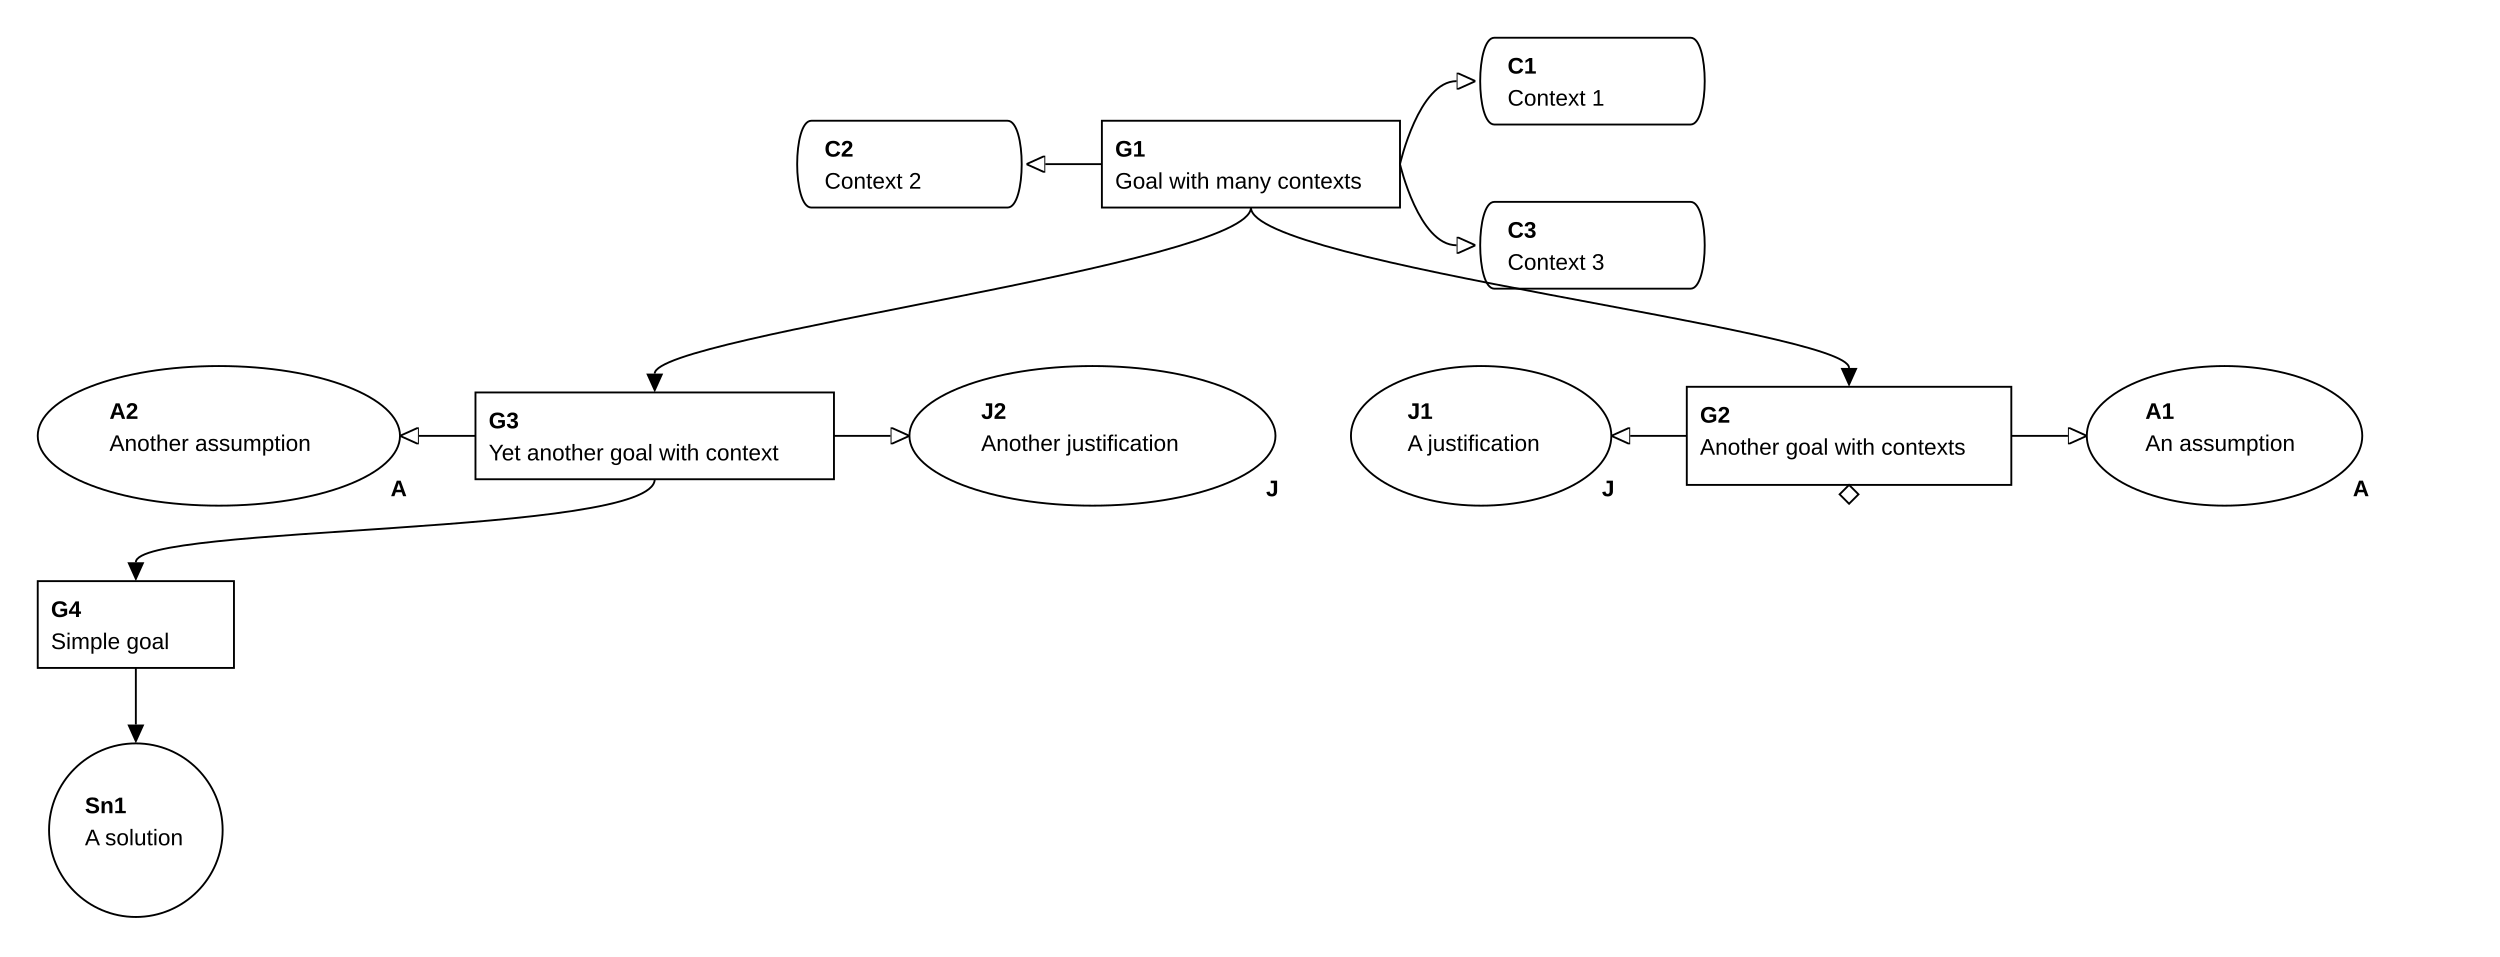
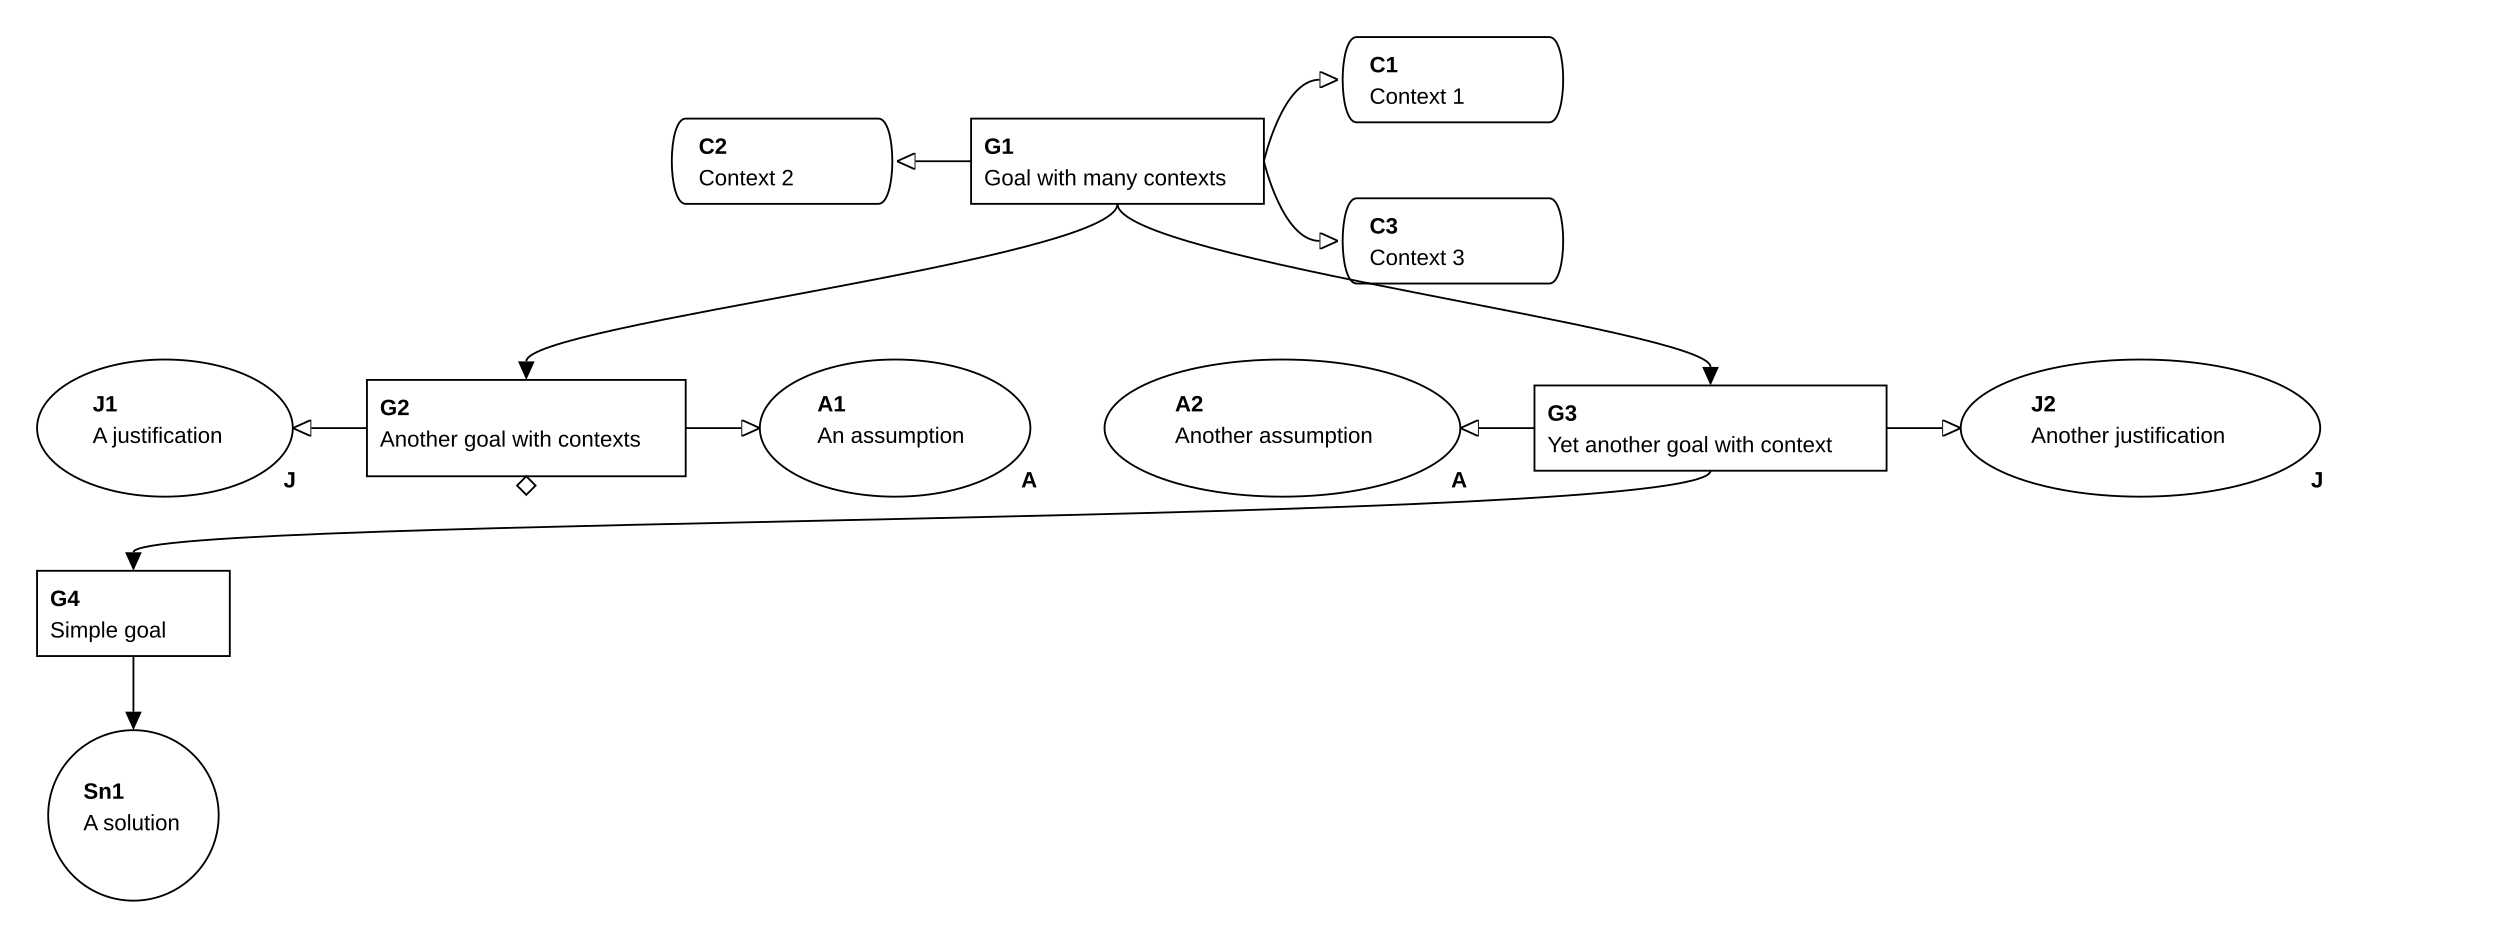
- <svg xmlns="http://www.w3.org/2000/svg" classes="gsndiagram" viewBox="0 0 1325 507">
+ <svg xmlns="http://www.w3.org/2000/svg" classes="gsndiagram" viewBox="0 0 1349 507">
  <symbol id="module_icon">
    <rect fill="lightgrey" height="5" stroke="black" stroke-width="1" width="10" x="0" y="0" />
    <rect fill="lightgrey" height="10" stroke="black" stroke-width="1" width="20" x="0" y="5" />
  </symbol>
  <marker id="composite_arrow" markerHeight="9" markerUnits="userSpaceOnUse" markerWidth="10" orient="auto-start-reverse" refX="0" refY="4.5">
    <polyline fill="none" points="0 0, 6 4.5, 0 9" stroke="black" stroke-width="1" />
    <polyline fill="none" points="4 0, 10 4.5, 4 9" stroke="black" stroke-width="1" />
    <polyline fill="none" points="0 4.5, 10 4.5" stroke="black" stroke-width="1" />
  </marker>
  <marker id="supportedby_arrow" markerHeight="9" markerUnits="userSpaceOnUse" markerWidth="10" orient="auto-start-reverse" refX="0" refY="4.5">
    <polyline fill="black" points="0 0, 10 4.5, 0 9" />
  </marker>
  <marker id="incontextof_arrow" markerHeight="9" markerUnits="userSpaceOnUse" markerWidth="10" orient="auto-start-reverse" refX="0" refY="4.5">
    <polyline fill="none" points="0 0, 10 4.5, 0 9, 0 0" stroke="black" stroke-width="1" />
  </marker>
-   <g class="gsnelem gsnctxt gsn_module_tests_multi_context_gsn_yaml" id="node_C2">
-     <path class="border" d="M430,64 L534,64 C544,64,544,110,534,110 L430,110 C420,110,420,64,430,64" fill="none" stroke="black" stroke-width="1" />
-     <text font-family="Arial" font-size="12" font-weight="bold" x="437" y="83">
+   <g class="gsn_module_tests_multi_context_gsn_yaml gsnelem gsnctxt" id="node_C2">
+     <path class="border" d="M370,64 L474,64 C484,64,484,110,474,110 L370,110 C360,110,360,64,370,64" fill="none" stroke="black" stroke-width="1" />
+     <text font-family="Arial" font-size="12" font-weight="bold" x="377" y="83">
C2
</text>
-     <text font-family="Arial" font-size="12" x="437" y="100">
+     <text font-family="Arial" font-size="12" x="377" y="100">
Context 2
</text>
  </g>
-   <g class="gsnelem gsngoal gsn_module_tests_multi_context_gsn_yaml" id="node_G1">
-     <path class="border" d="M584,64 L742,64 L742,110 L584,110 z" fill="none" stroke="black" stroke-width="1" />
-     <text font-family="Arial" font-size="12" font-weight="bold" x="591" y="83">
+   <g class="gsn_module_tests_multi_context_gsn_yaml gsnelem gsngoal" id="node_G1">
+     <path class="border" d="M524,64 L682,64 L682,110 L524,110 z" fill="none" stroke="black" stroke-width="1" />
+     <text font-family="Arial" font-size="12" font-weight="bold" x="531" y="83">
G1
</text>
-     <text font-family="Arial" font-size="12" x="591" y="100">
+     <text font-family="Arial" font-size="12" x="531" y="100">
Goal with many contexts
</text>
  </g>
-   <g class="gsnelem gsnctxt gsn_module_tests_multi_context_gsn_yaml" id="node_C1">
-     <path class="border" d="M792,20 L896,20 C906,20,906,66,896,66 L792,66 C782,66,782,20,792,20" fill="none" stroke="black" stroke-width="1" />
-     <text font-family="Arial" font-size="12" font-weight="bold" x="799" y="39">
+   <g class="gsn_module_tests_multi_context_gsn_yaml gsnelem gsnctxt" id="node_C1">
+     <path class="border" d="M732,20 L836,20 C846,20,846,66,836,66 L732,66 C722,66,722,20,732,20" fill="none" stroke="black" stroke-width="1" />
+     <text font-family="Arial" font-size="12" font-weight="bold" x="739" y="39">
C1
</text>
-     <text font-family="Arial" font-size="12" x="799" y="56">
+     <text font-family="Arial" font-size="12" x="739" y="56">
Context 1
</text>
  </g>
-   <g class="gsnelem gsnctxt gsn_module_tests_multi_context_gsn_yaml" id="node_C3">
-     <path class="border" d="M792,107 L896,107 C906,107,906,153,896,153 L792,153 C782,153,782,107,792,107" fill="none" stroke="black" stroke-width="1" />
-     <text font-family="Arial" font-size="12" font-weight="bold" x="799" y="126">
+   <g class="gsn_module_tests_multi_context_gsn_yaml gsnelem gsnctxt" id="node_C3">
+     <path class="border" d="M732,107 L836,107 C846,107,846,153,836,153 L732,153 C722,153,722,107,732,107" fill="none" stroke="black" stroke-width="1" />
+     <text font-family="Arial" font-size="12" font-weight="bold" x="739" y="126">
C3
</text>
-     <text font-family="Arial" font-size="12" x="799" y="143">
+     <text font-family="Arial" font-size="12" x="739" y="143">
Context 3
</text>
  </g>
-   <g class="gsnelem gsnasmp gsn_module_tests_multi_context_gsn_yaml" id="node_A2">
-     <path class="border" d="M20,231 a96,37,0,1,0,192,0 a96,37,0,1,0,-192,0 z" fill="none" stroke="black" stroke-width="1" />
-     <text font-family="Arial" font-size="12" font-weight="bold" x="58" y="222">
- A2
+   <g class="gsn_module_tests_multi_context_gsn_yaml gsnelem gsnjust" id="node_J1">
+     <path class="border" d="M20,231 a69,37,0,1,0,138,0 a69,37,0,1,0,-138,0 z" fill="none" stroke="black" stroke-width="1" />
+     <text font-family="Arial" font-size="12" font-weight="bold" x="50" y="222">
+ J1
</text>
-     <text font-family="Arial" font-size="12" x="58" y="239">
- Another assumption
+     <text font-family="Arial" font-size="12" x="50" y="239">
+ A justification
</text>
-     <text font-family="Arial" font-size="12" font-weight="bold" x="207" y="263">
+     <text font-family="Arial" font-size="12" font-weight="bold" x="153" y="263">
+ J
+ </text>
+   </g>
+   <g class="gsn_module_tests_multi_context_gsn_yaml gsnelem gsngoal gsn_undeveloped" id="node_G2">
+     <path class="border" d="M198,205 L370,205 L370,257 L198,257 z" fill="none" stroke="black" stroke-width="1" />
+     <text font-family="Arial" font-size="12" font-weight="bold" x="205" y="224">
+ G2
+ </text>
+     <text font-family="Arial" font-size="12" x="205" y="241">
+ Another goal with contexts
+ </text>
+     <path d="M284,257 l5,5 l-5,5 l-5,-5 z" fill="none" stroke="black" stroke-width="1" />
+   </g>
+   <g class="gsn_module_tests_multi_context_gsn_yaml gsnelem gsnasmp" id="node_A1">
+     <path class="border" d="M410,231 a73,37,0,1,0,146,0 a73,37,0,1,0,-146,0 z" fill="none" stroke="black" stroke-width="1" />
+     <text font-family="Arial" font-size="12" font-weight="bold" x="441" y="222">
+ A1
+ </text>
+     <text font-family="Arial" font-size="12" x="441" y="239">
+ An assumption
+ </text>
+     <text font-family="Arial" font-size="12" font-weight="bold" x="551" y="263">
A
</text>
  </g>
-   <g class="gsnelem gsngoal gsn_module_tests_multi_context_gsn_yaml" id="node_G3">
-     <path class="border" d="M252,208 L442,208 L442,254 L252,254 z" fill="none" stroke="black" stroke-width="1" />
-     <text font-family="Arial" font-size="12" font-weight="bold" x="259" y="227">
+   <g class="gsn_module_tests_multi_context_gsn_yaml gsnelem gsnasmp" id="node_A2">
+     <path class="border" d="M596,231 a96,37,0,1,0,192,0 a96,37,0,1,0,-192,0 z" fill="none" stroke="black" stroke-width="1" />
+     <text font-family="Arial" font-size="12" font-weight="bold" x="634" y="222">
+ A2
+ </text>
+     <text font-family="Arial" font-size="12" x="634" y="239">
+ Another assumption
+ </text>
+     <text font-family="Arial" font-size="12" font-weight="bold" x="783" y="263">
+ A
+ </text>
+   </g>
+   <g class="gsn_module_tests_multi_context_gsn_yaml gsnelem gsngoal" id="node_G3">
+     <path class="border" d="M828,208 L1018,208 L1018,254 L828,254 z" fill="none" stroke="black" stroke-width="1" />
+     <text font-family="Arial" font-size="12" font-weight="bold" x="835" y="227">
G3
</text>
-     <text font-family="Arial" font-size="12" x="259" y="244">
+     <text font-family="Arial" font-size="12" x="835" y="244">
Yet another goal with context
</text>
  </g>
-   <g class="gsnelem gsnjust gsn_module_tests_multi_context_gsn_yaml" id="node_J2">
-     <path class="border" d="M482,231 a97,37,0,1,0,194,0 a97,37,0,1,0,-194,0 z" fill="none" stroke="black" stroke-width="1" />
-     <text font-family="Arial" font-size="12" font-weight="bold" x="520" y="222">
+   <g class="gsn_module_tests_multi_context_gsn_yaml gsnelem gsnjust" id="node_J2">
+     <path class="border" d="M1058,231 a97,37,0,1,0,194,0 a97,37,0,1,0,-194,0 z" fill="none" stroke="black" stroke-width="1" />
+     <text font-family="Arial" font-size="12" font-weight="bold" x="1096" y="222">
J2
</text>
-     <text font-family="Arial" font-size="12" x="520" y="239">
+     <text font-family="Arial" font-size="12" x="1096" y="239">
Another justification
</text>
-     <text font-family="Arial" font-size="12" font-weight="bold" x="671" y="263">
+     <text font-family="Arial" font-size="12" font-weight="bold" x="1247" y="263">
J
</text>
  </g>
-   <g class="gsnelem gsnjust gsn_module_tests_multi_context_gsn_yaml" id="node_J1">
-     <path class="border" d="M716,231 a69,37,0,1,0,138,0 a69,37,0,1,0,-138,0 z" fill="none" stroke="black" stroke-width="1" />
-     <text font-family="Arial" font-size="12" font-weight="bold" x="746" y="222">
- J1
- </text>
-     <text font-family="Arial" font-size="12" x="746" y="239">
- A justification
- </text>
-     <text font-family="Arial" font-size="12" font-weight="bold" x="849" y="263">
- J
- </text>
-   </g>
-   <g class="gsnelem gsngoal gsn_module_tests_multi_context_gsn_yaml gsn_undeveloped" id="node_G2">
-     <path class="border" d="M894,205 L1066,205 L1066,257 L894,257 z" fill="none" stroke="black" stroke-width="1" />
-     <text font-family="Arial" font-size="12" font-weight="bold" x="901" y="224">
- G2
- </text>
-     <text font-family="Arial" font-size="12" x="901" y="241">
- Another goal with contexts
- </text>
-     <path d="M980,257 l5,5 l-5,5 l-5,-5 z" fill="none" stroke="black" stroke-width="1" />
-   </g>
-   <g class="gsnelem gsnasmp gsn_module_tests_multi_context_gsn_yaml" id="node_A1">
-     <path class="border" d="M1106,231 a73,37,0,1,0,146,0 a73,37,0,1,0,-146,0 z" fill="none" stroke="black" stroke-width="1" />
-     <text font-family="Arial" font-size="12" font-weight="bold" x="1137" y="222">
- A1
- </text>
-     <text font-family="Arial" font-size="12" x="1137" y="239">
- An assumption
- </text>
-     <text font-family="Arial" font-size="12" font-weight="bold" x="1247" y="263">
- A
- </text>
-   </g>
-   <g class="gsnelem gsngoal gsn_module_tests_multi_context_gsn_yaml" id="node_G4">
+   <g class="gsn_module_tests_multi_context_gsn_yaml gsnelem gsngoal" id="node_G4">
    <path class="border" d="M20,308 L124,308 L124,354 L20,354 z" fill="none" stroke="black" stroke-width="1" />
    <text font-family="Arial" font-size="12" font-weight="bold" x="27" y="327">
G4
</text>
    <text font-family="Arial" font-size="12" x="27" y="344">
Simple goal
</text>
  </g>
-   <g class="gsnelem gsnsltn gsn_module_tests_multi_context_gsn_yaml" id="node_Sn1">
+   <g class="gsn_module_tests_multi_context_gsn_yaml gsnelem gsnsltn" id="node_Sn1">
    <path class="border" d="M26,440 a46,46,0,1,0,92,0 a46,46,0,1,0,-92,0 z" fill="none" stroke="black" stroke-width="1" />
    <text font-family="Arial" font-size="12" font-weight="bold" x="45" y="431">
Sn1
</text>
    <text font-family="Arial" font-size="12" x="45" y="448">
A solution
</text>
  </g>
-   <path class="gsnedge gsninctxt" d="M742,87 C742,87,752,43,772,43" fill="none" marker-end="url(#incontextof_arrow)" stroke="black" stroke-width="1" />
-   <path class="gsnedge gsninctxt" d="M584,87 C584,87,574,87,554,87" fill="none" marker-end="url(#incontextof_arrow)" stroke="black" stroke-width="1" />
-   <path class="gsnedge gsninctxt" d="M742,87 C742,87,752,130,772,130" fill="none" marker-end="url(#incontextof_arrow)" stroke="black" stroke-width="1" />
-   <path class="gsnedge gsninspby" d="M663,110 C663,140,980,175,980,195" fill="none" marker-end="url(#supportedby_arrow)" stroke="black" stroke-width="1" />
-   <path class="gsnedge gsninspby" d="M663,110 C663,140,347,178,347,198" fill="none" marker-end="url(#supportedby_arrow)" stroke="black" stroke-width="1" />
-   <path class="gsnedge gsninctxt" d="M1066,231 C1066,231,1076,231,1096,231" fill="none" marker-end="url(#incontextof_arrow)" stroke="black" stroke-width="1" />
-   <path class="gsnedge gsninctxt" d="M894,231 C894,231,884,231,864,231" fill="none" marker-end="url(#incontextof_arrow)" stroke="black" stroke-width="1" />
-   <path class="gsnedge gsninctxt" d="M442,231 C442,231,452,231,472,231" fill="none" marker-end="url(#incontextof_arrow)" stroke="black" stroke-width="1" />
-   <path class="gsnedge gsninctxt" d="M252,231 C252,231,242,231,222,231" fill="none" marker-end="url(#incontextof_arrow)" stroke="black" stroke-width="1" />
-   <path class="gsnedge gsninspby" d="M347,254 C347,284,72,278,72,298" fill="none" marker-end="url(#supportedby_arrow)" stroke="black" stroke-width="1" />
+   <path class="gsnedge gsninctxt" d="M682,87 C682,87,692,43,712,43" fill="none" marker-end="url(#incontextof_arrow)" stroke="black" stroke-width="1" />
+   <path class="gsnedge gsninctxt" d="M524,87 C524,87,514,87,494,87" fill="none" marker-end="url(#incontextof_arrow)" stroke="black" stroke-width="1" />
+   <path class="gsnedge gsninctxt" d="M682,87 C682,87,692,130,712,130" fill="none" marker-end="url(#incontextof_arrow)" stroke="black" stroke-width="1" />
+   <path class="gsnedge gsninspby" d="M603,110 C603,140,284,175,284,195" fill="none" marker-end="url(#supportedby_arrow)" stroke="black" stroke-width="1" />
+   <path class="gsnedge gsninspby" d="M603,110 C603,140,923,178,923,198" fill="none" marker-end="url(#supportedby_arrow)" stroke="black" stroke-width="1" />
+   <path class="gsnedge gsninctxt" d="M370,231 C370,231,380,231,400,231" fill="none" marker-end="url(#incontextof_arrow)" stroke="black" stroke-width="1" />
+   <path class="gsnedge gsninctxt" d="M198,231 C198,231,188,231,168,231" fill="none" marker-end="url(#incontextof_arrow)" stroke="black" stroke-width="1" />
+   <path class="gsnedge gsninctxt" d="M1018,231 C1018,231,1028,231,1048,231" fill="none" marker-end="url(#incontextof_arrow)" stroke="black" stroke-width="1" />
+   <path class="gsnedge gsninctxt" d="M828,231 C828,231,818,231,798,231" fill="none" marker-end="url(#incontextof_arrow)" stroke="black" stroke-width="1" />
+   <path class="gsnedge gsninspby" d="M923,254 C923,284,72,278,72,298" fill="none" marker-end="url(#supportedby_arrow)" stroke="black" stroke-width="1" />
  <path class="gsnedge gsninspby" d="M72,354 C72,384,72,364,72,384" fill="none" marker-end="url(#supportedby_arrow)" stroke="black" stroke-width="1" />
</svg>
